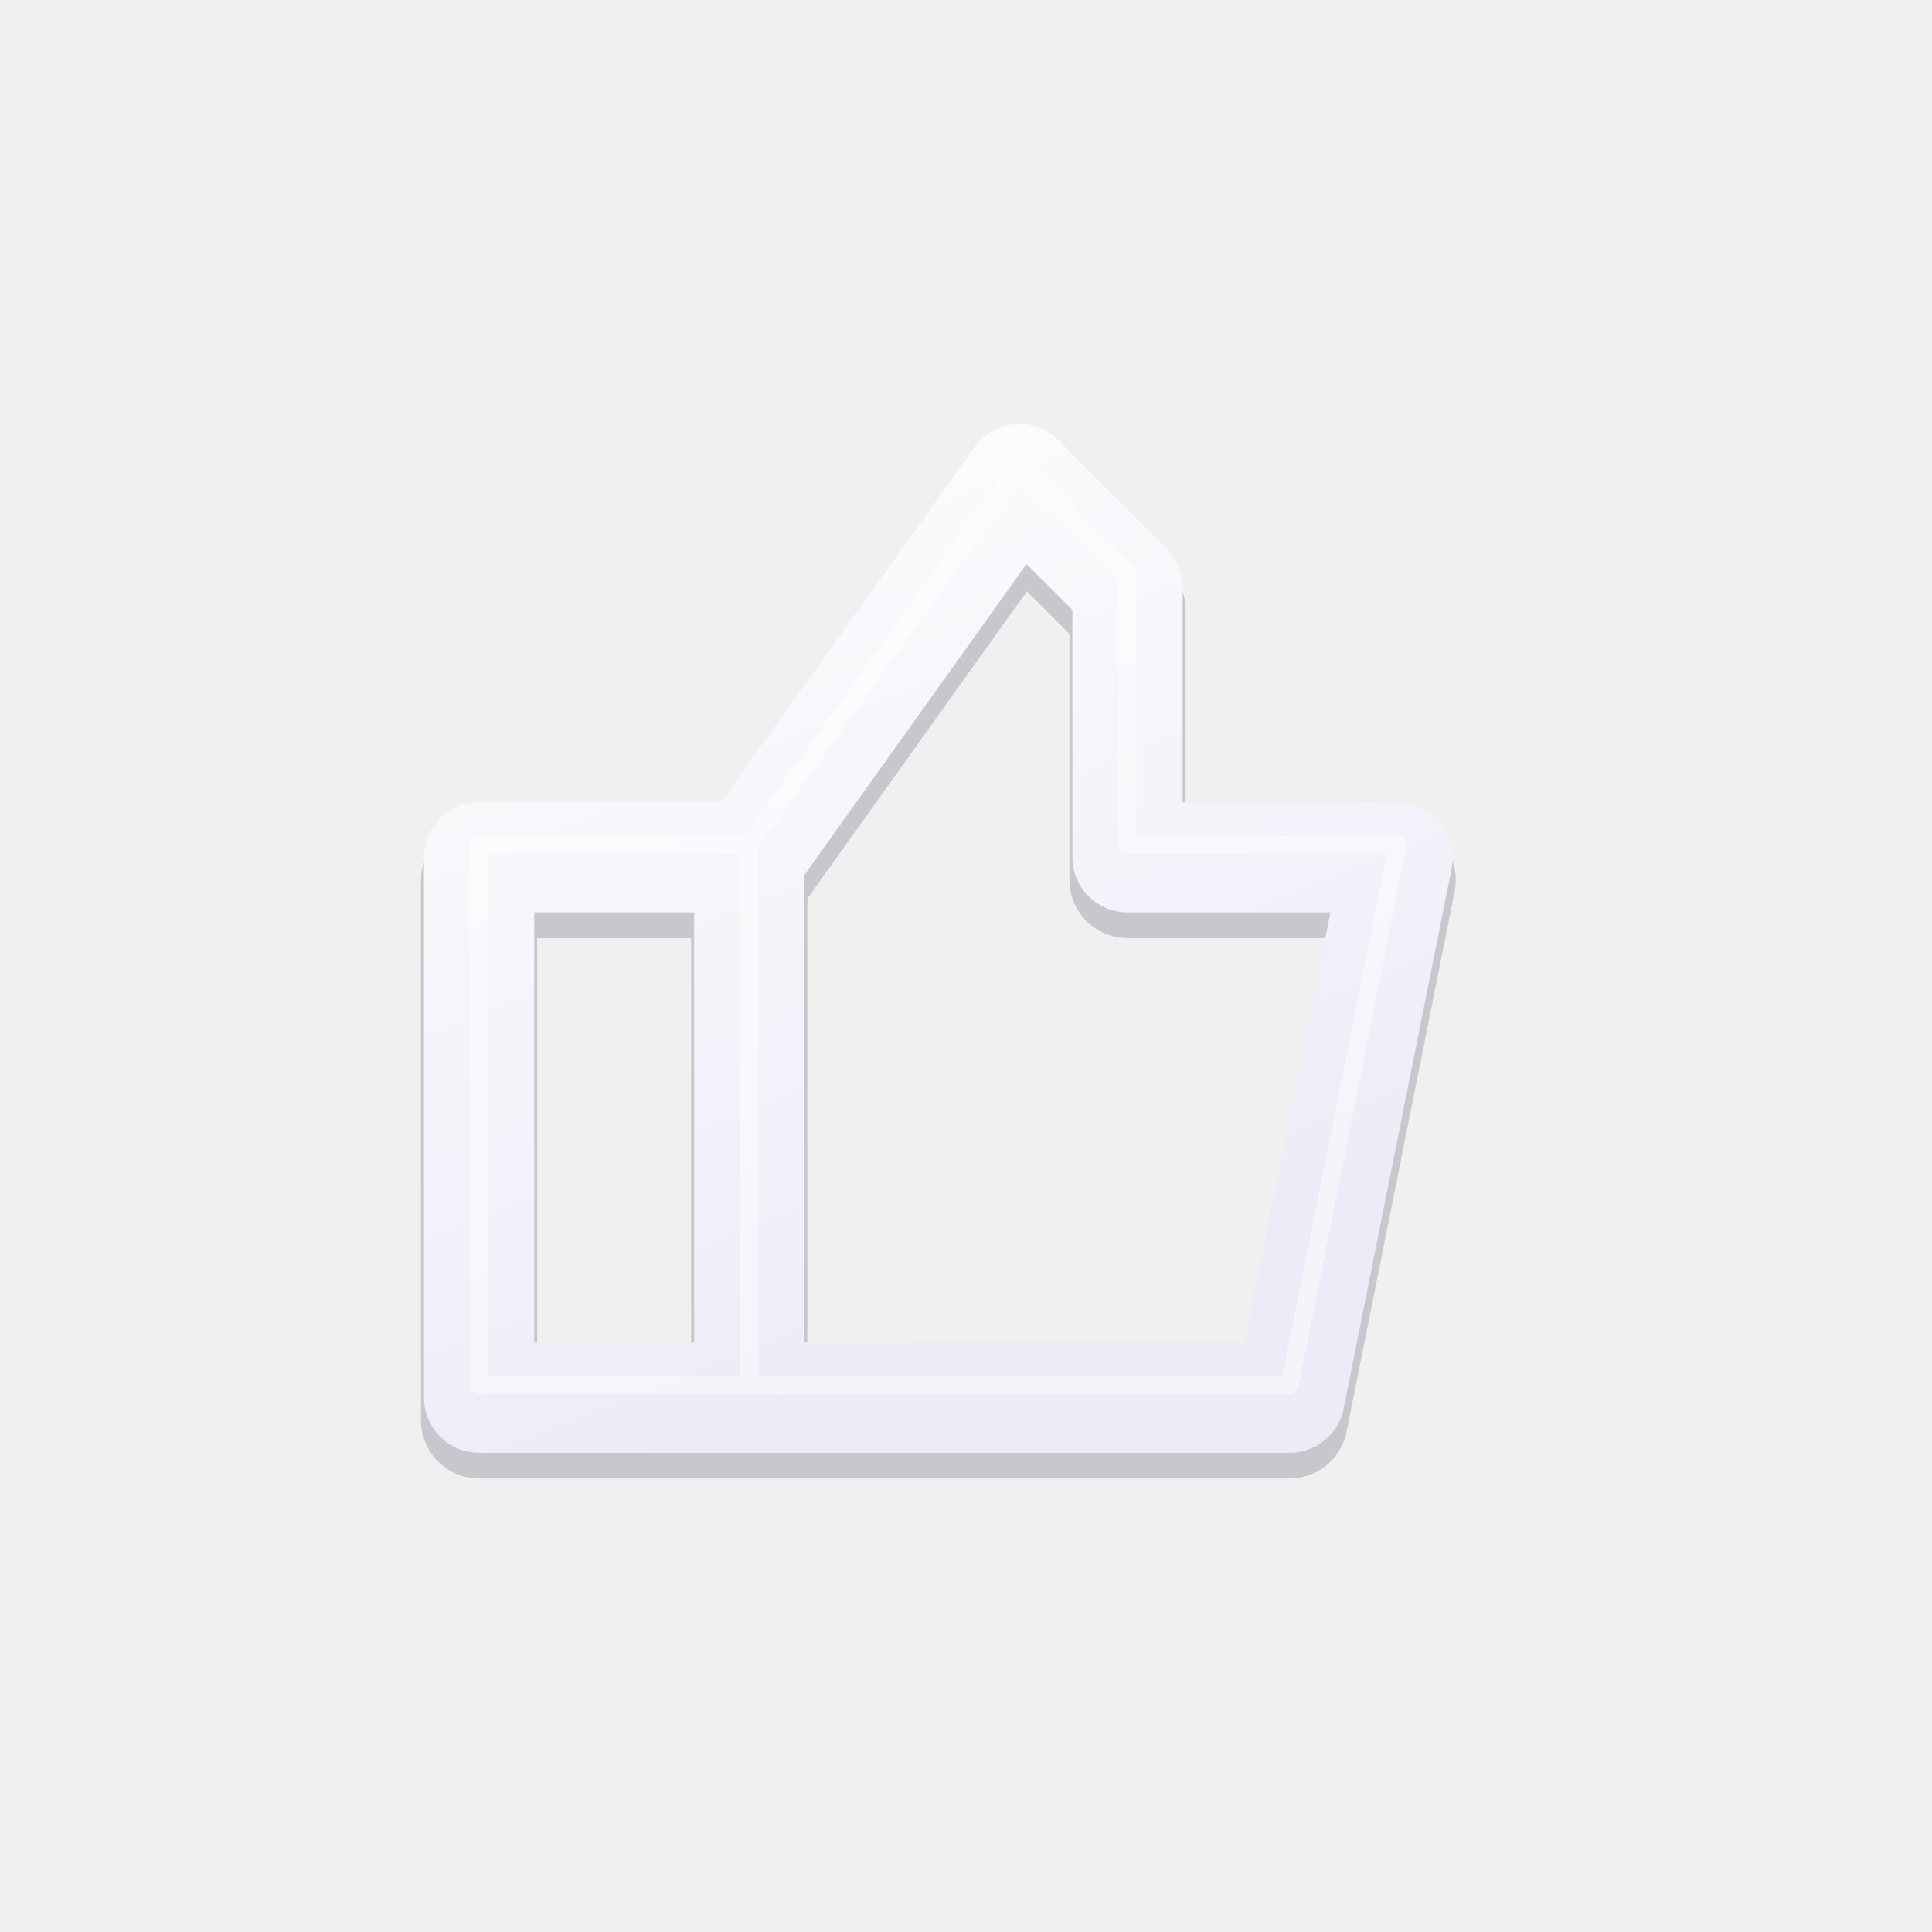
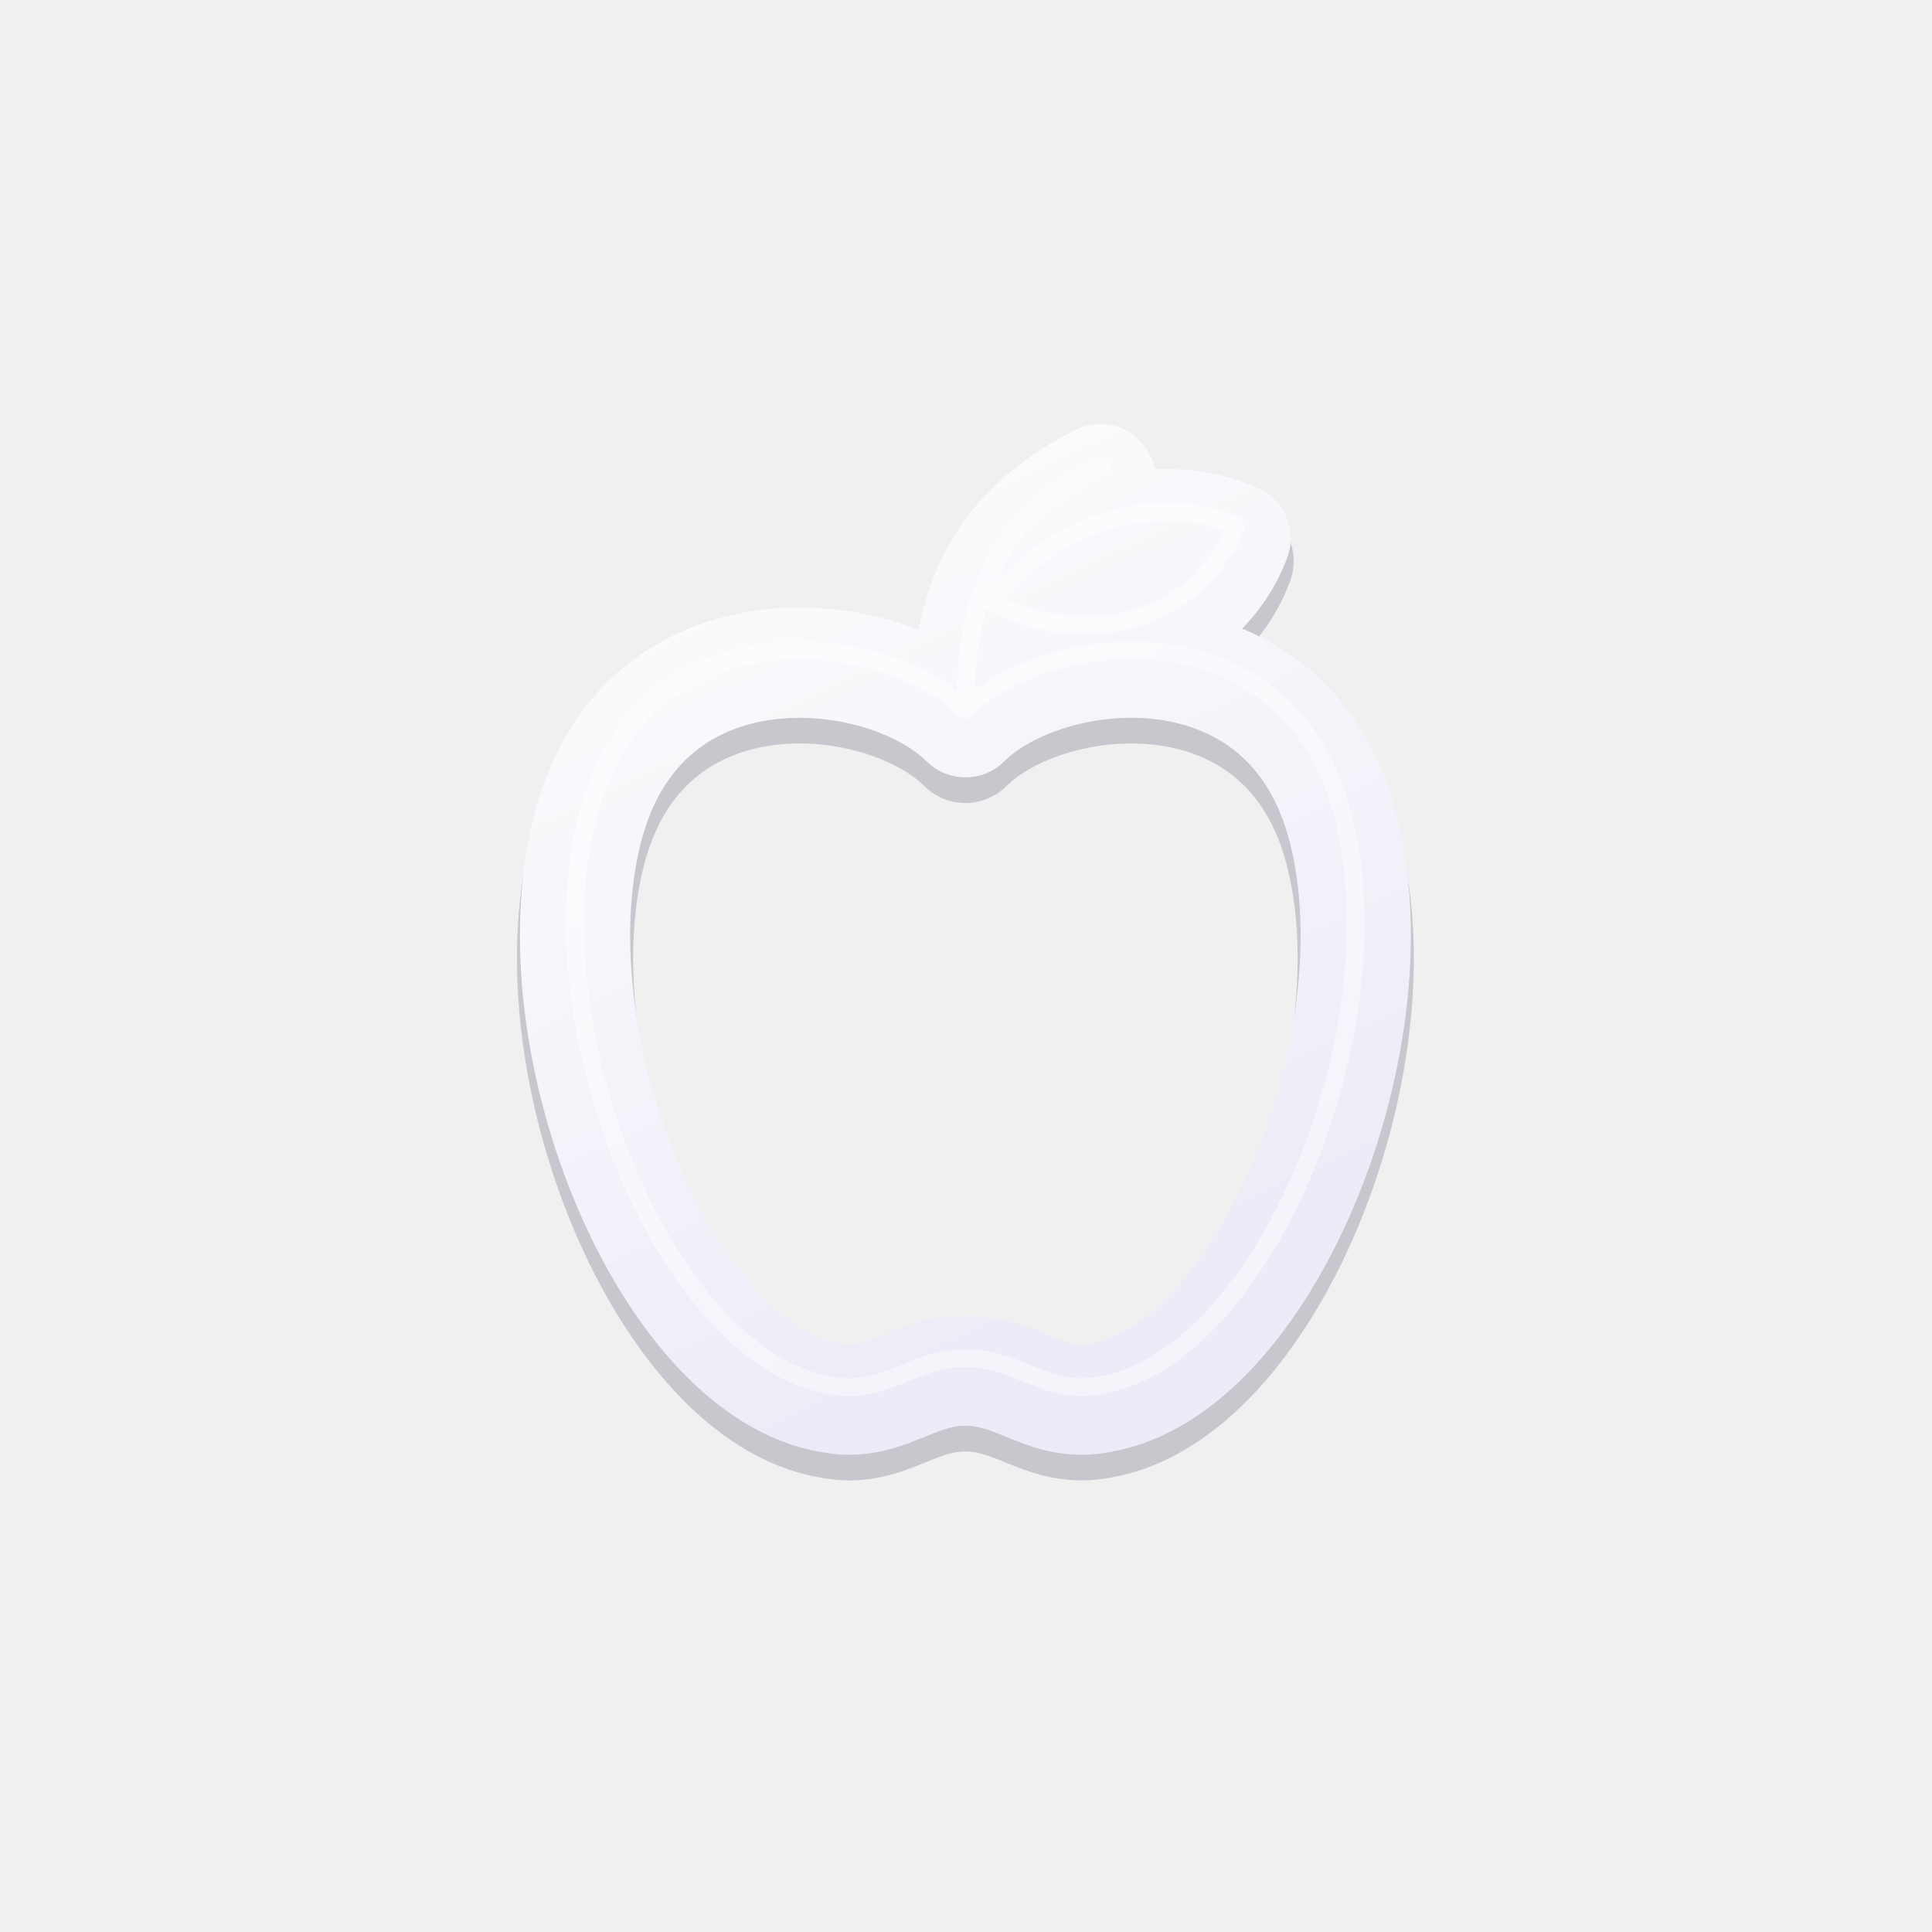
<svg xmlns="http://www.w3.org/2000/svg" width="512" height="512" viewBox="0 0 128 128">
  <defs>
    <linearGradient id="pearl" x2=".4" y2="1">
      <stop stop-color="#fffdfd" />
      <stop offset="1" stop-color="#eeebf8" />
    </linearGradient>
  </defs>
  <g transform="translate(21 21) scale(3.58)" fill="none" stroke-linecap="round" stroke-linejoin="round">
    <g stroke="#574966" opacity=".25" stroke-width="2.15" transform="translate(0 .42)">
-       <path d="M8 10l5-7 2 2v5h5l-2 10H8Zm-5 0h5v10H3Z" />
+       <path d="M12 7.5c-1.5-1.5-6-2-7 2-1 4 1.5 10 4.5 10.5 1 .2 1.5-.5 2.5-.5s1.5.7 2.5.5c3-.5 5.5-6.5 4.5-10.5-1-4-5.5-3.5-7-2ZM12 7.5c0-2 .5-3.5 2.5-4.5M12.5 5.5c1.2-1.6 3.2-2 4.5-1.4-.6 1.6-2.6 2.4-4.5 1.4Z" />
    </g>
    <g stroke="url(#pearl)" stroke-width="2.04">
-       <path d="M8 10l5-7 2 2v5h5l-2 10H8Zm-5 0h5v10H3Z" />
+       <path d="M12 7.5c-1.5-1.5-6-2-7 2-1 4 1.5 10 4.5 10.5 1 .2 1.5-.5 2.5-.5s1.5.7 2.5.5c3-.5 5.5-6.5 4.5-10.5-1-4-5.5-3.5-7-2ZM12 7.5c0-2 .5-3.5 2.5-4.5M12.5 5.5c1.2-1.6 3.2-2 4.5-1.4-.6 1.6-2.6 2.4-4.5 1.4Z" />
    </g>
    <g stroke="#fff" opacity=".44" stroke-width=".33" transform="translate(0 -.23)">
-       <path d="M8 10l5-7 2 2v5h5l-2 10H8Zm-5 0h5v10H3Z" />
+       <path d="M12 7.5c-1.5-1.5-6-2-7 2-1 4 1.5 10 4.5 10.5 1 .2 1.5-.5 2.5-.5s1.5.7 2.5.5c3-.5 5.5-6.5 4.5-10.5-1-4-5.5-3.5-7-2ZM12 7.5c0-2 .5-3.5 2.5-4.5M12.5 5.5c1.2-1.6 3.2-2 4.5-1.4-.6 1.6-2.6 2.4-4.5 1.4Z" />
    </g>
  </g>
</svg>
